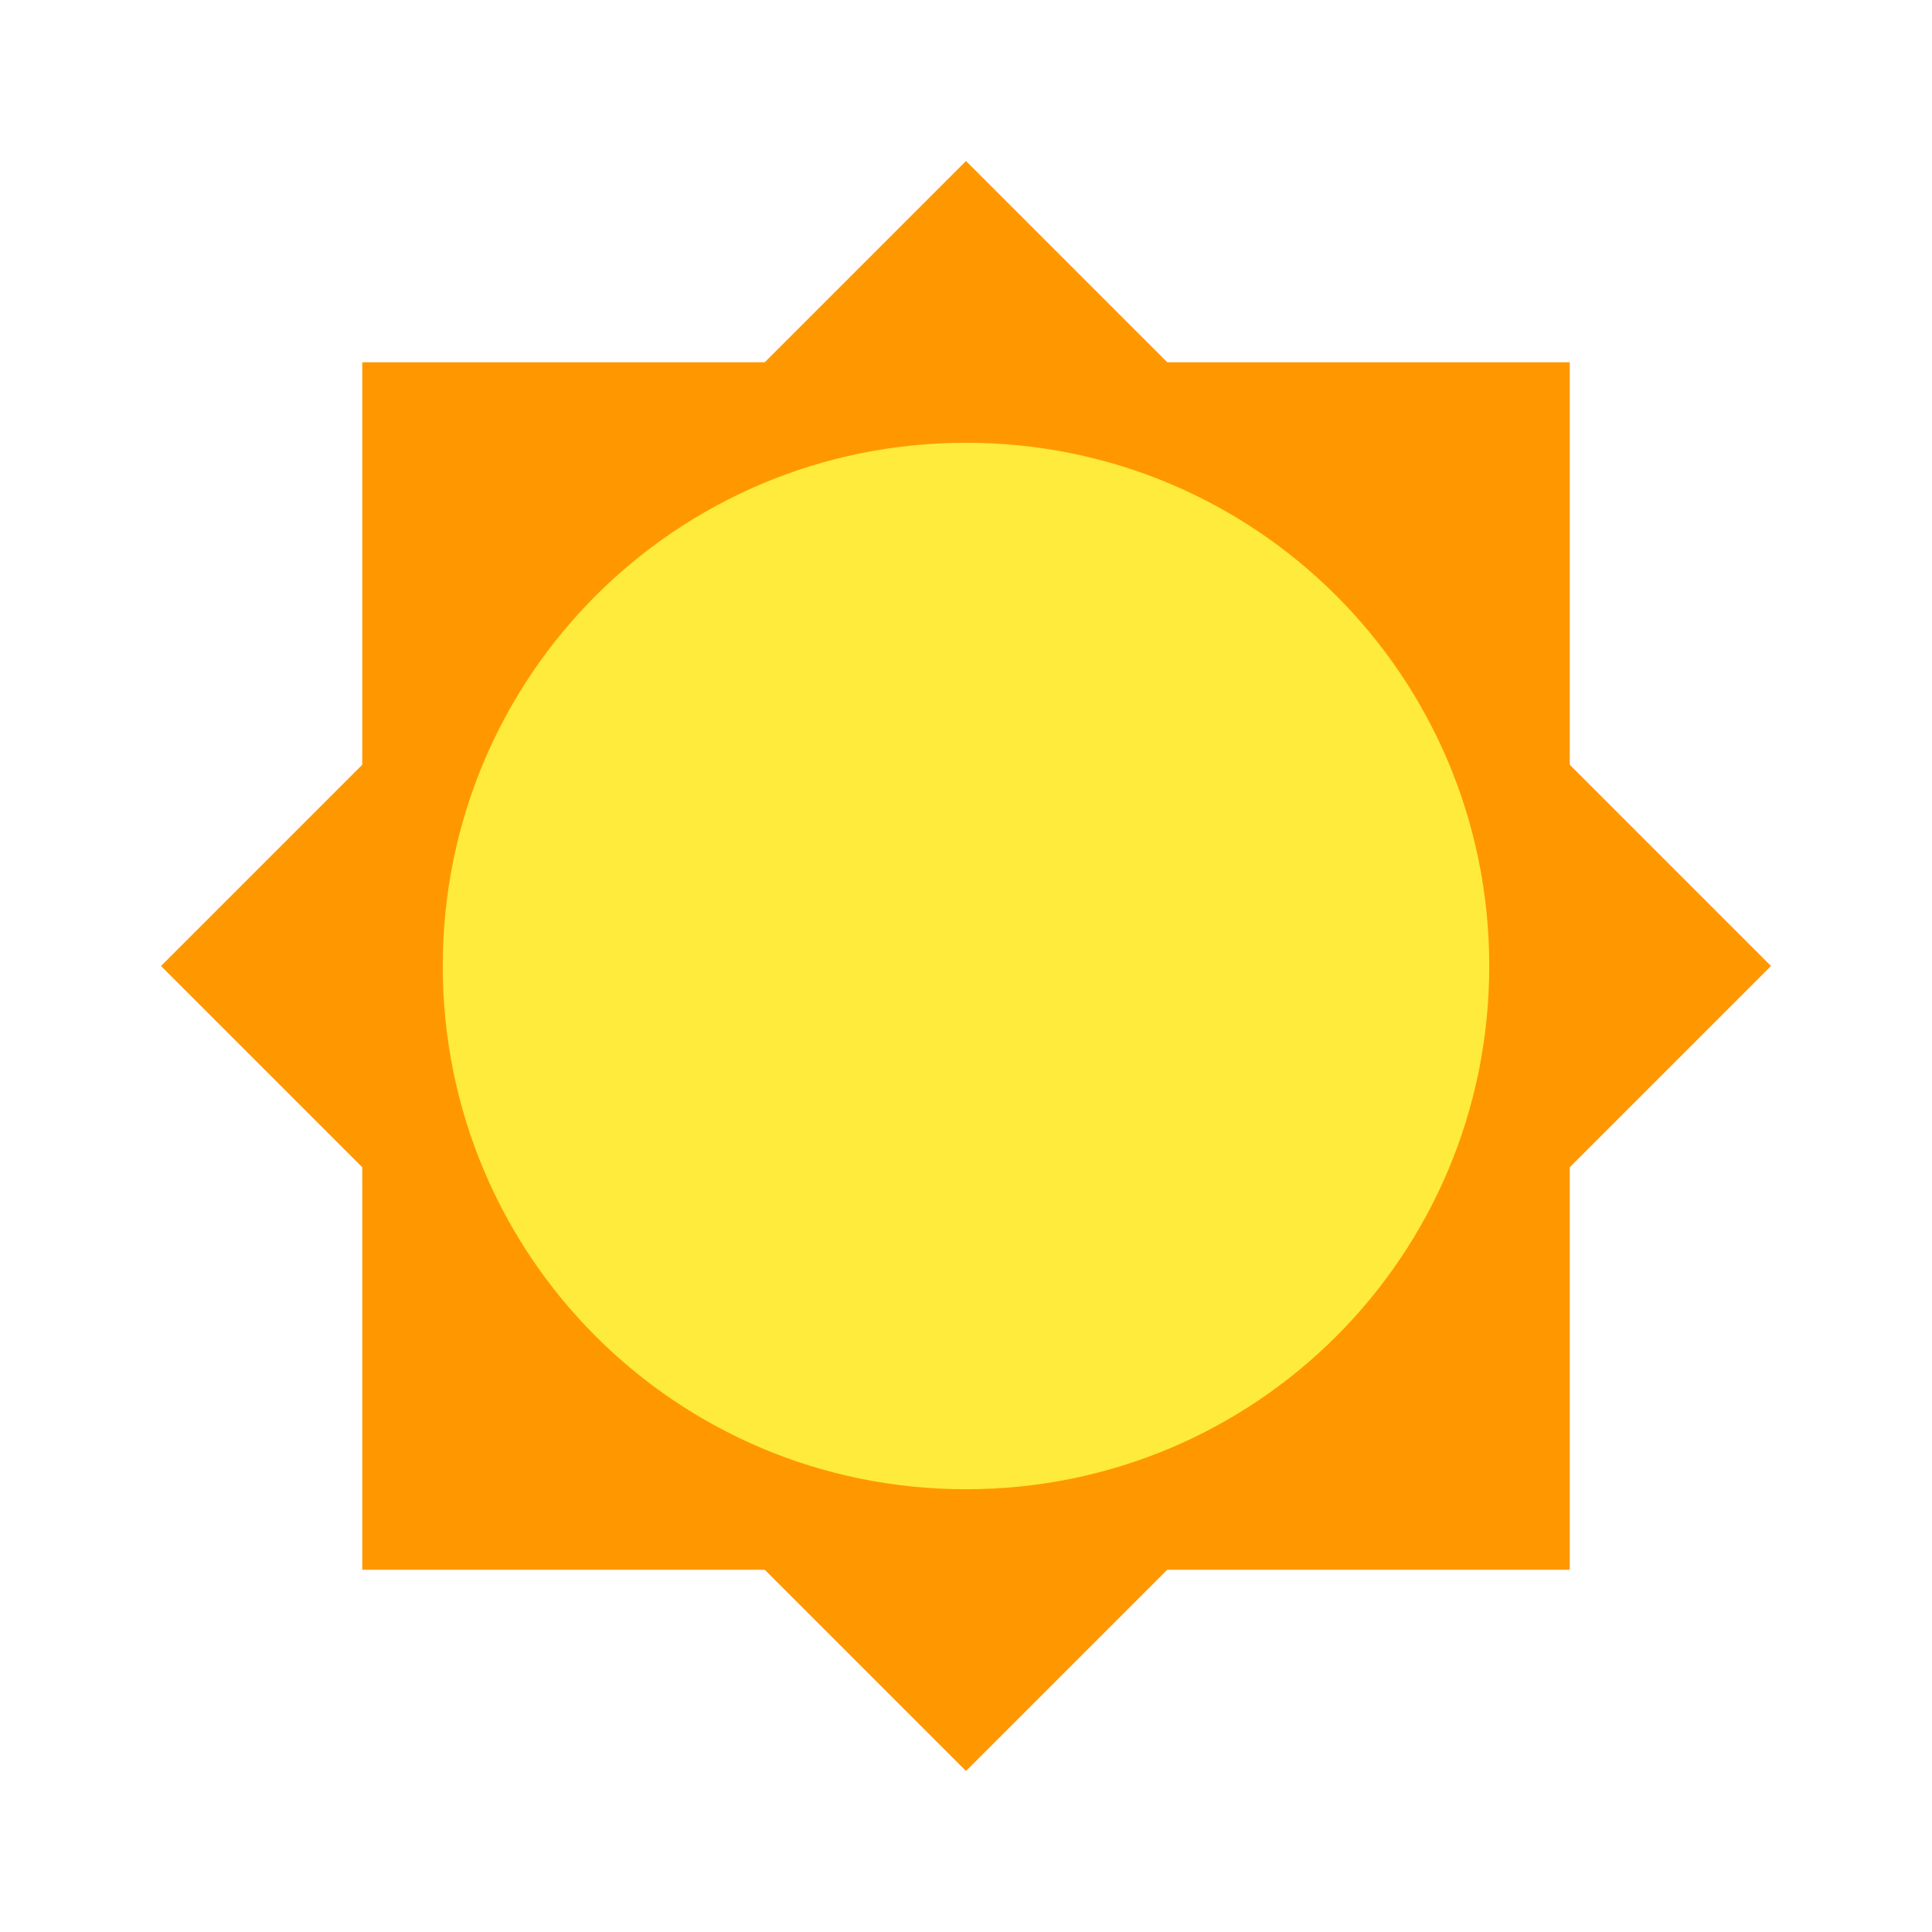
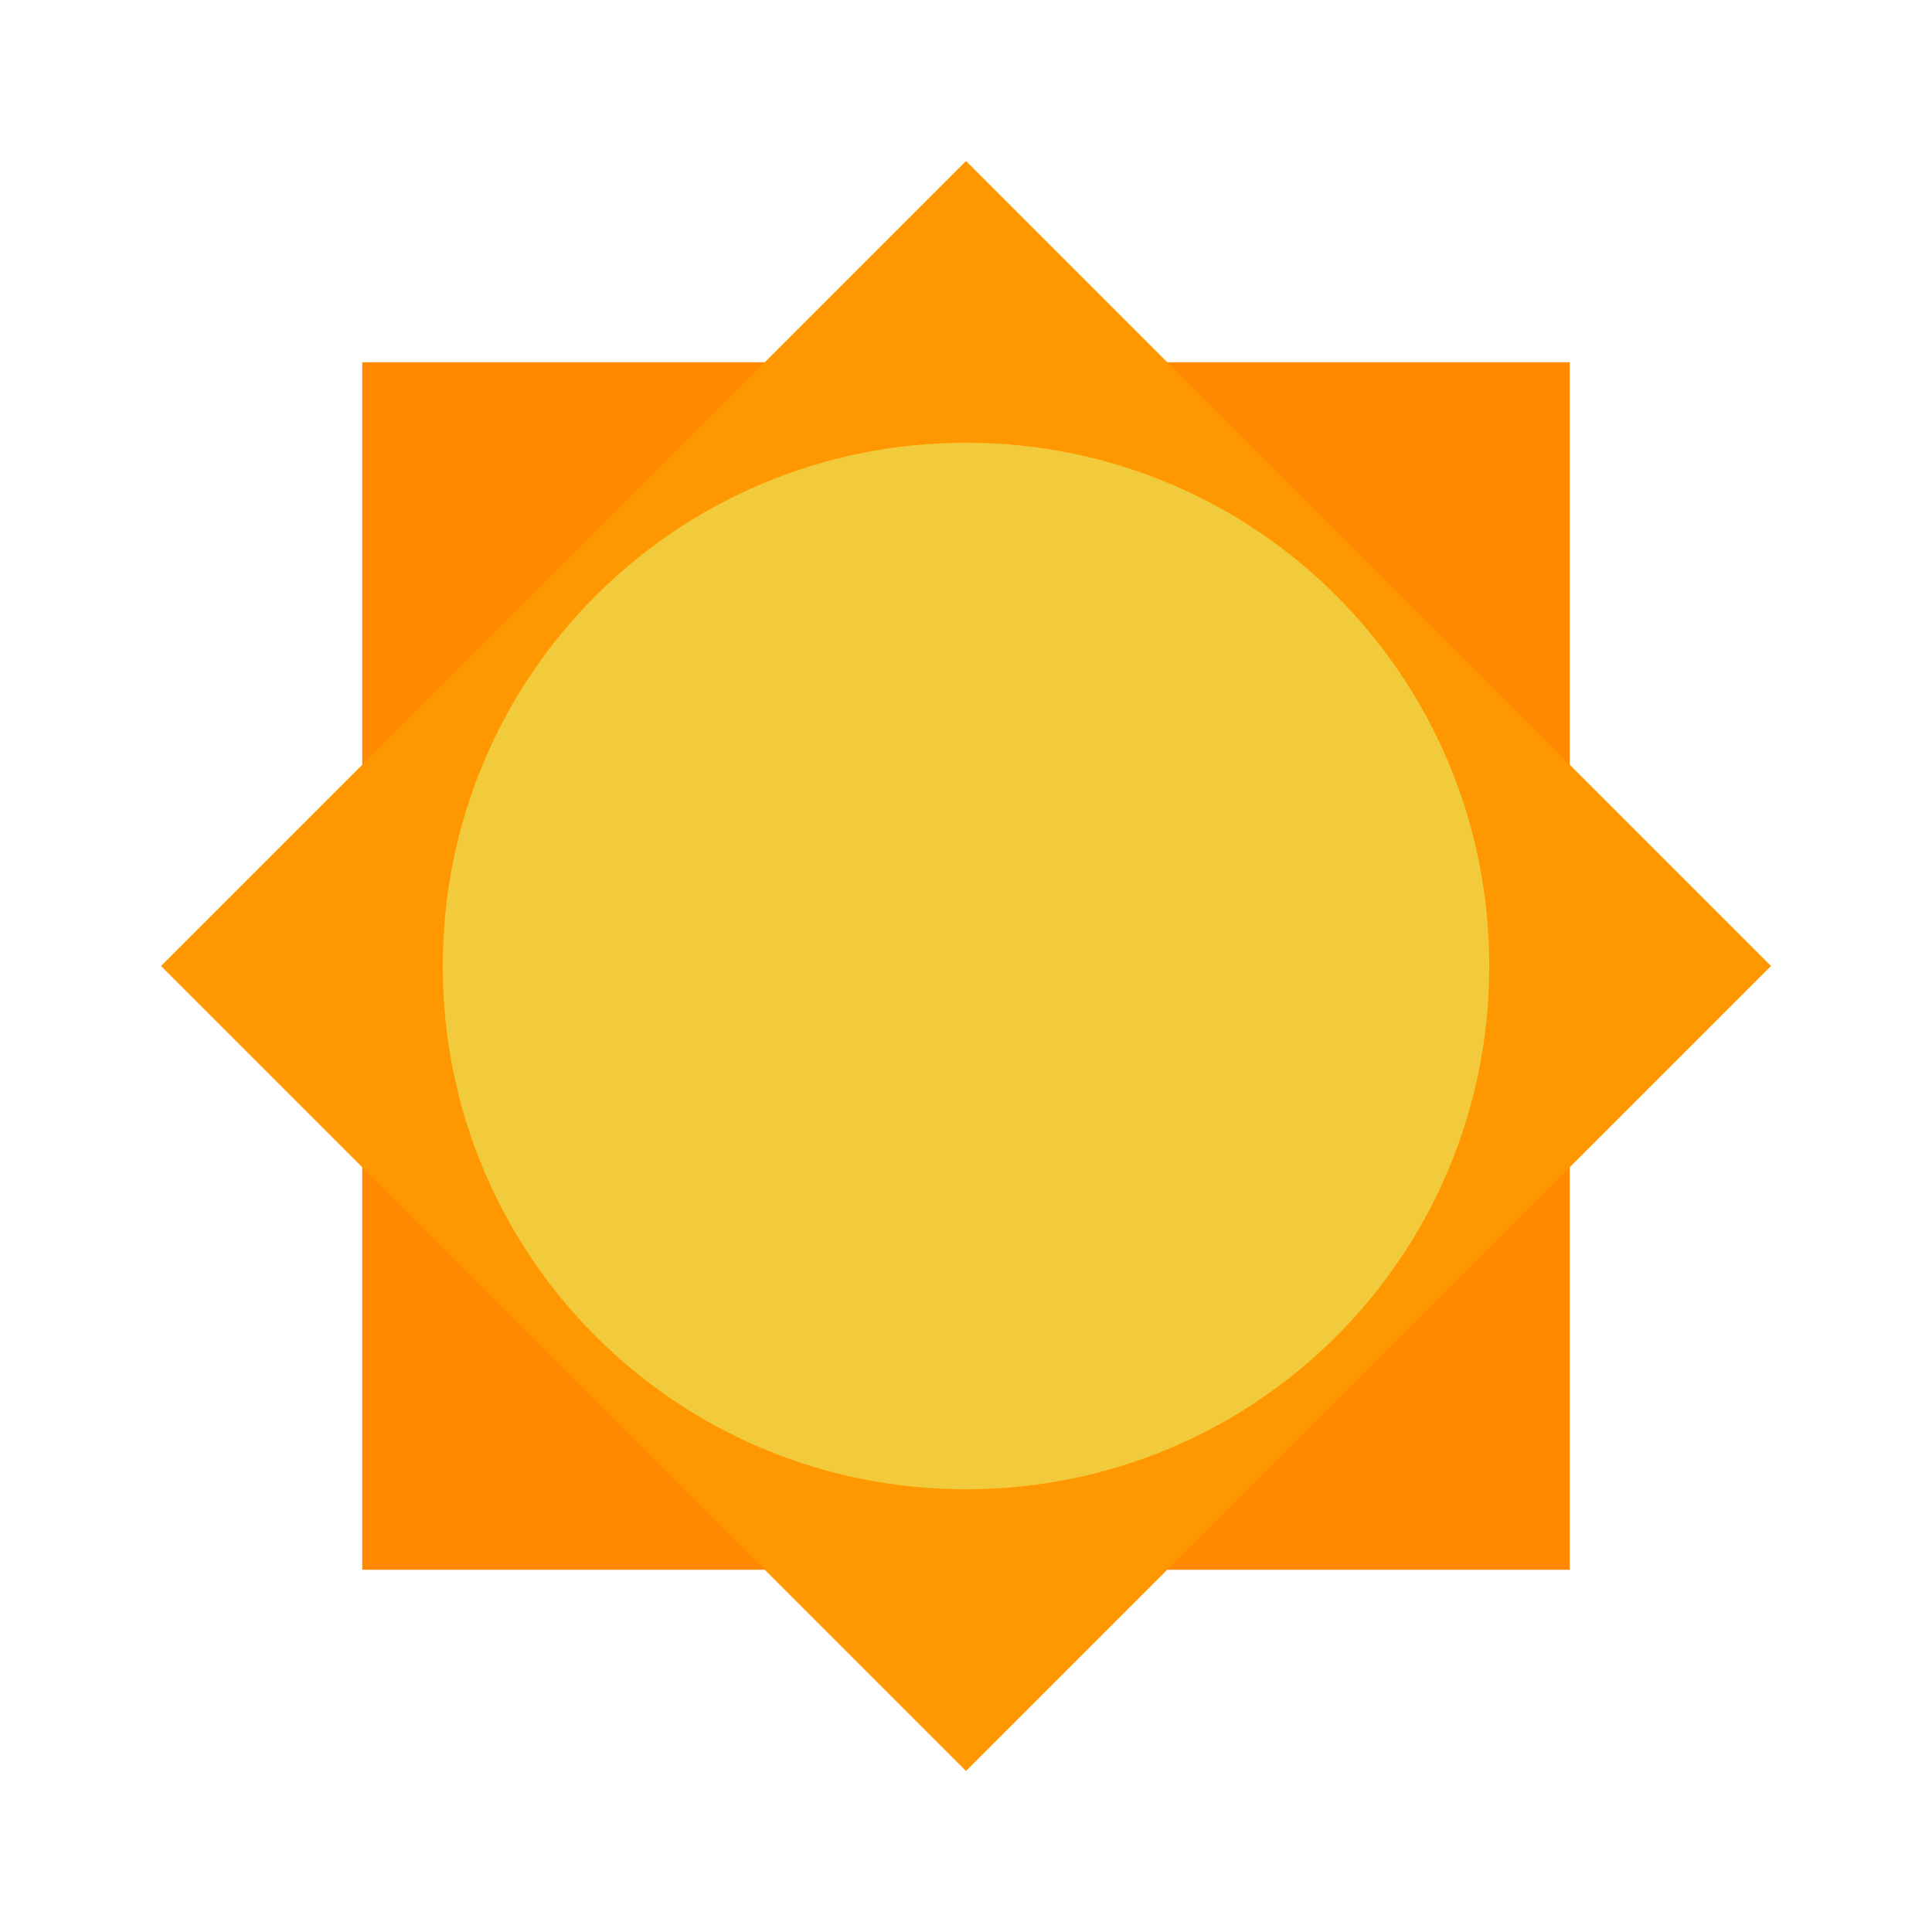
<svg xmlns="http://www.w3.org/2000/svg" viewBox="0 0 48 48" width="48px" height="48px">
-   <path fill="#ff9800" d="M9,9h30v30H9V9z" />
+   <path fill="#ff8800" d="M9,9h30v30H9V9z" />
  <path fill="#ff9800" d="M4,24L24,4l20,20L24,44L4,24z" />
-   <path fill="#ffeb3b" d="M11,24c0,7.2,5.8,13,13,13c7.2,0,13-5.8,13-13s-5.8-13-13-13C16.8,11,11,16.8,11,24" />
+   <path fill="#f1cb3b" d="M11,24c0,7.2,5.8,13,13,13c7.2,0,13-5.8,13-13s-5.8-13-13-13C16.8,11,11,16.8,11,24" />
</svg>
